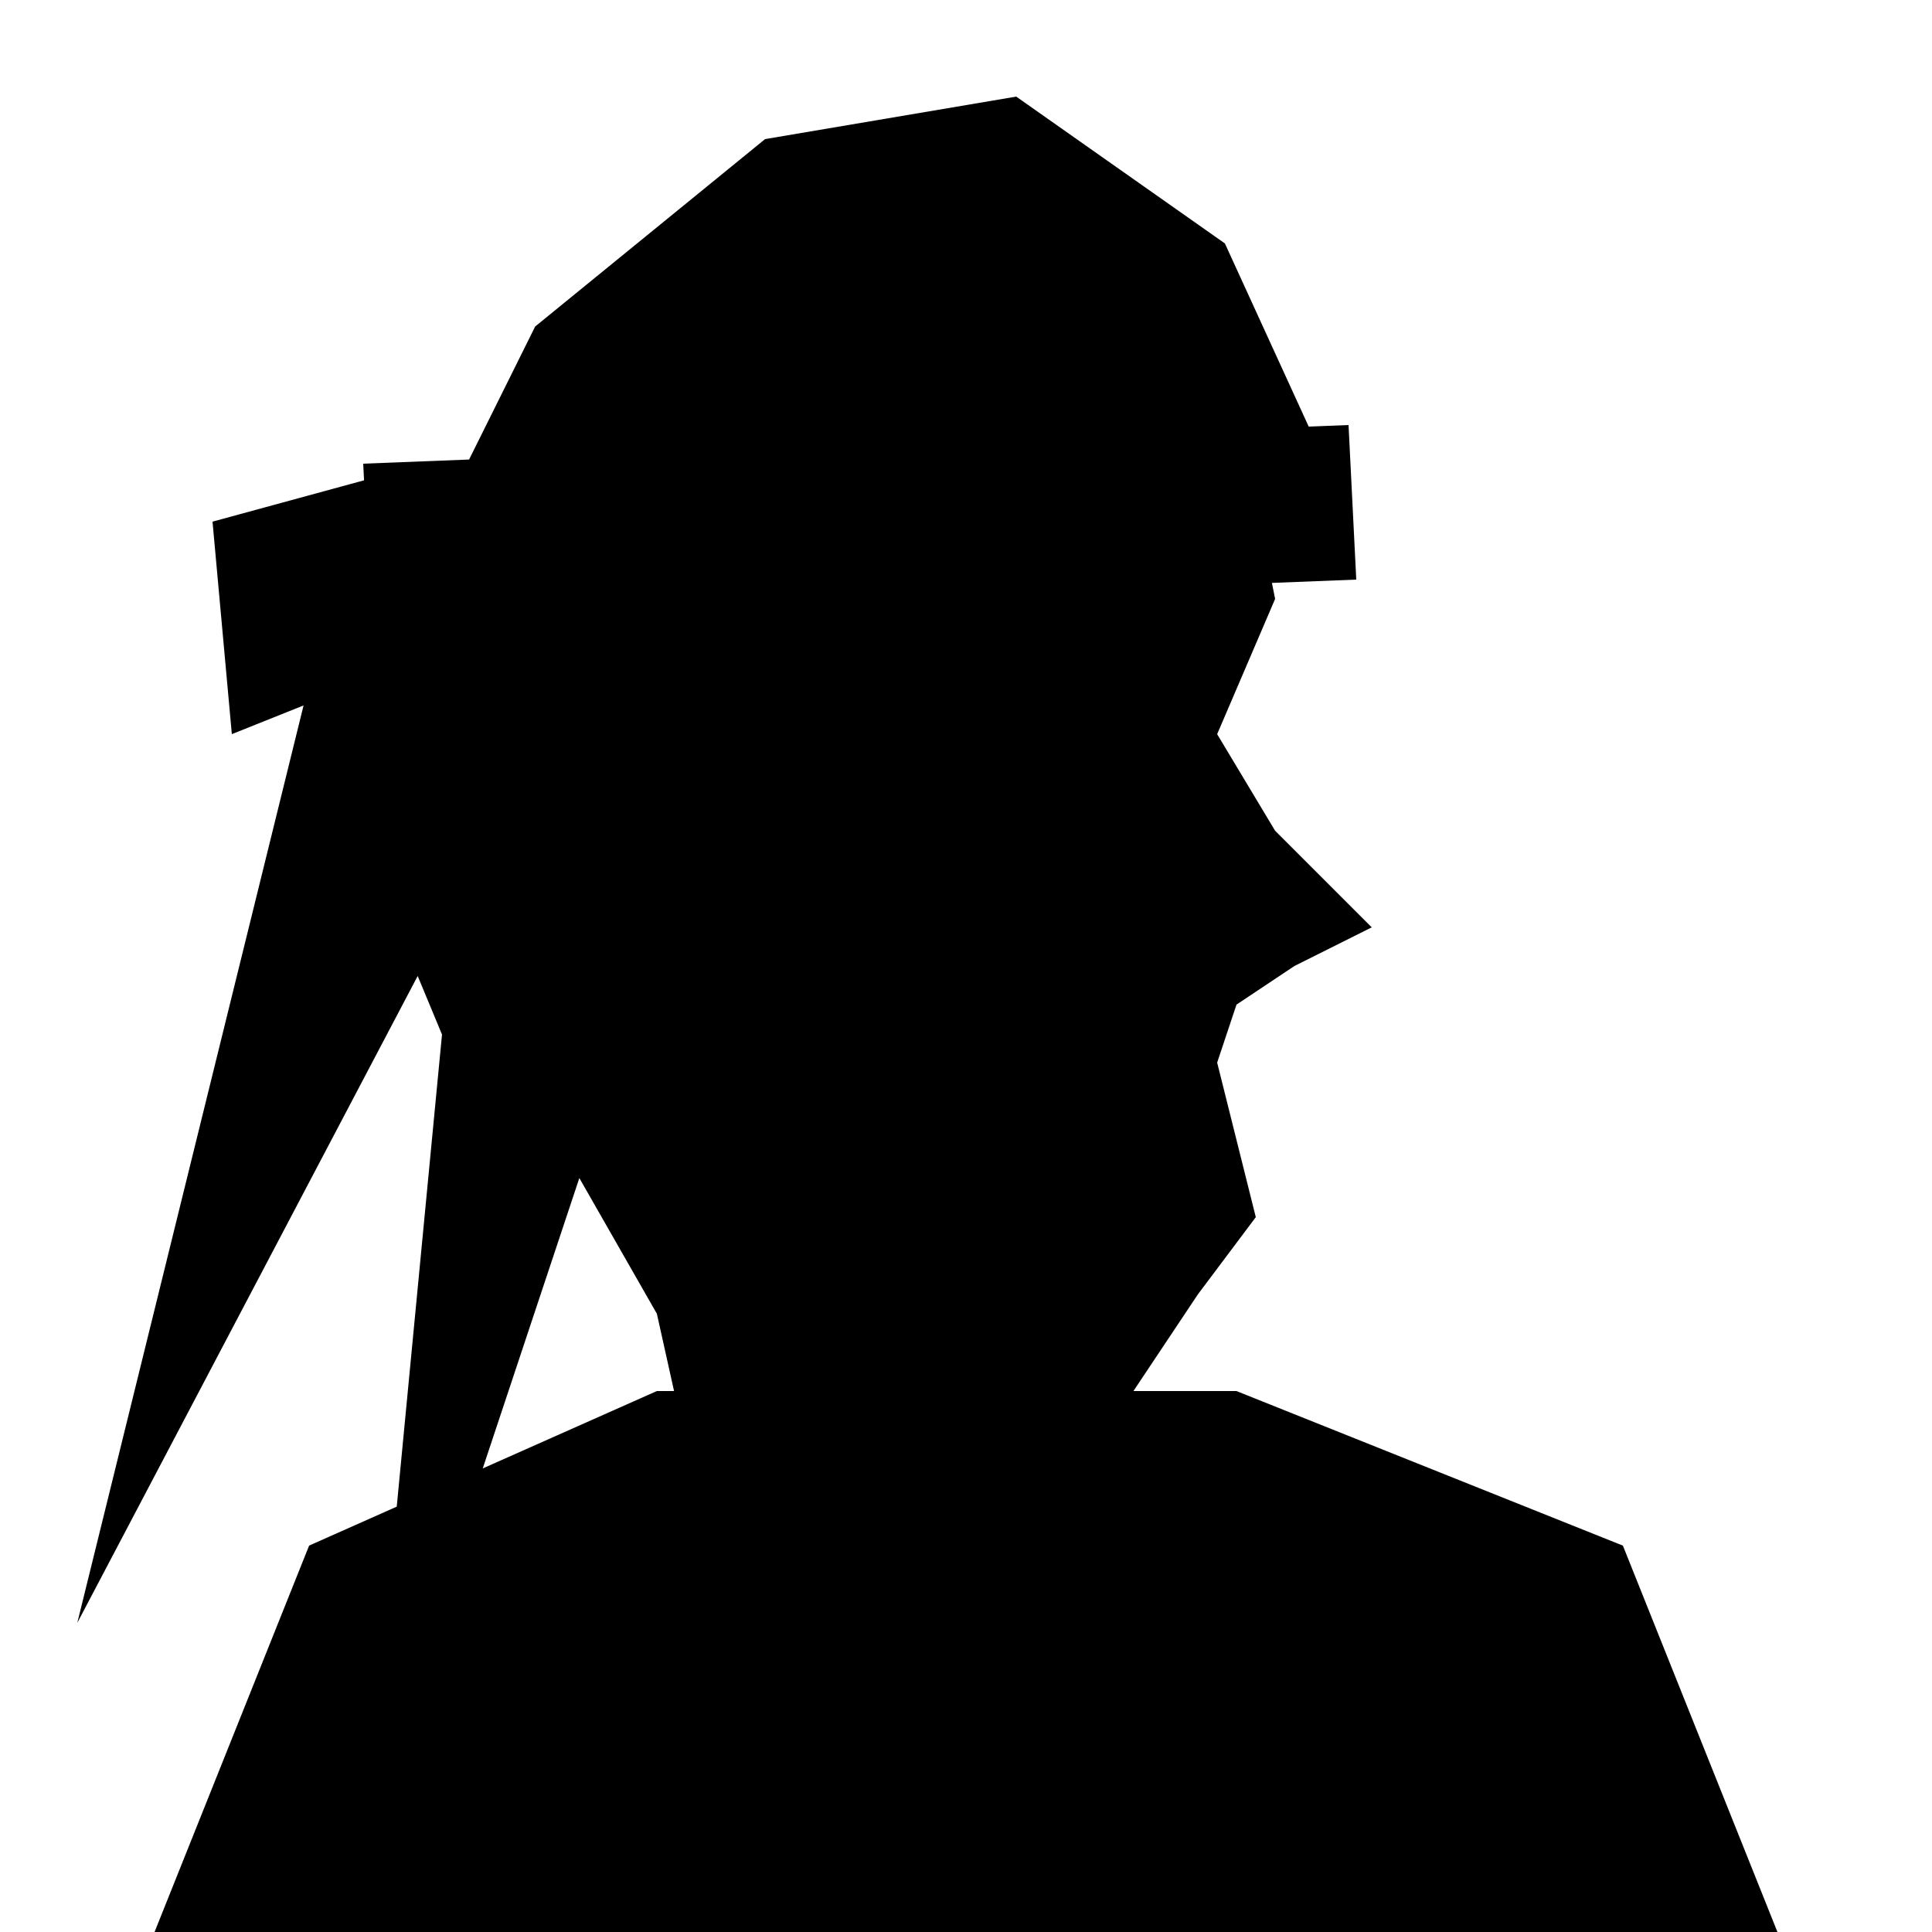
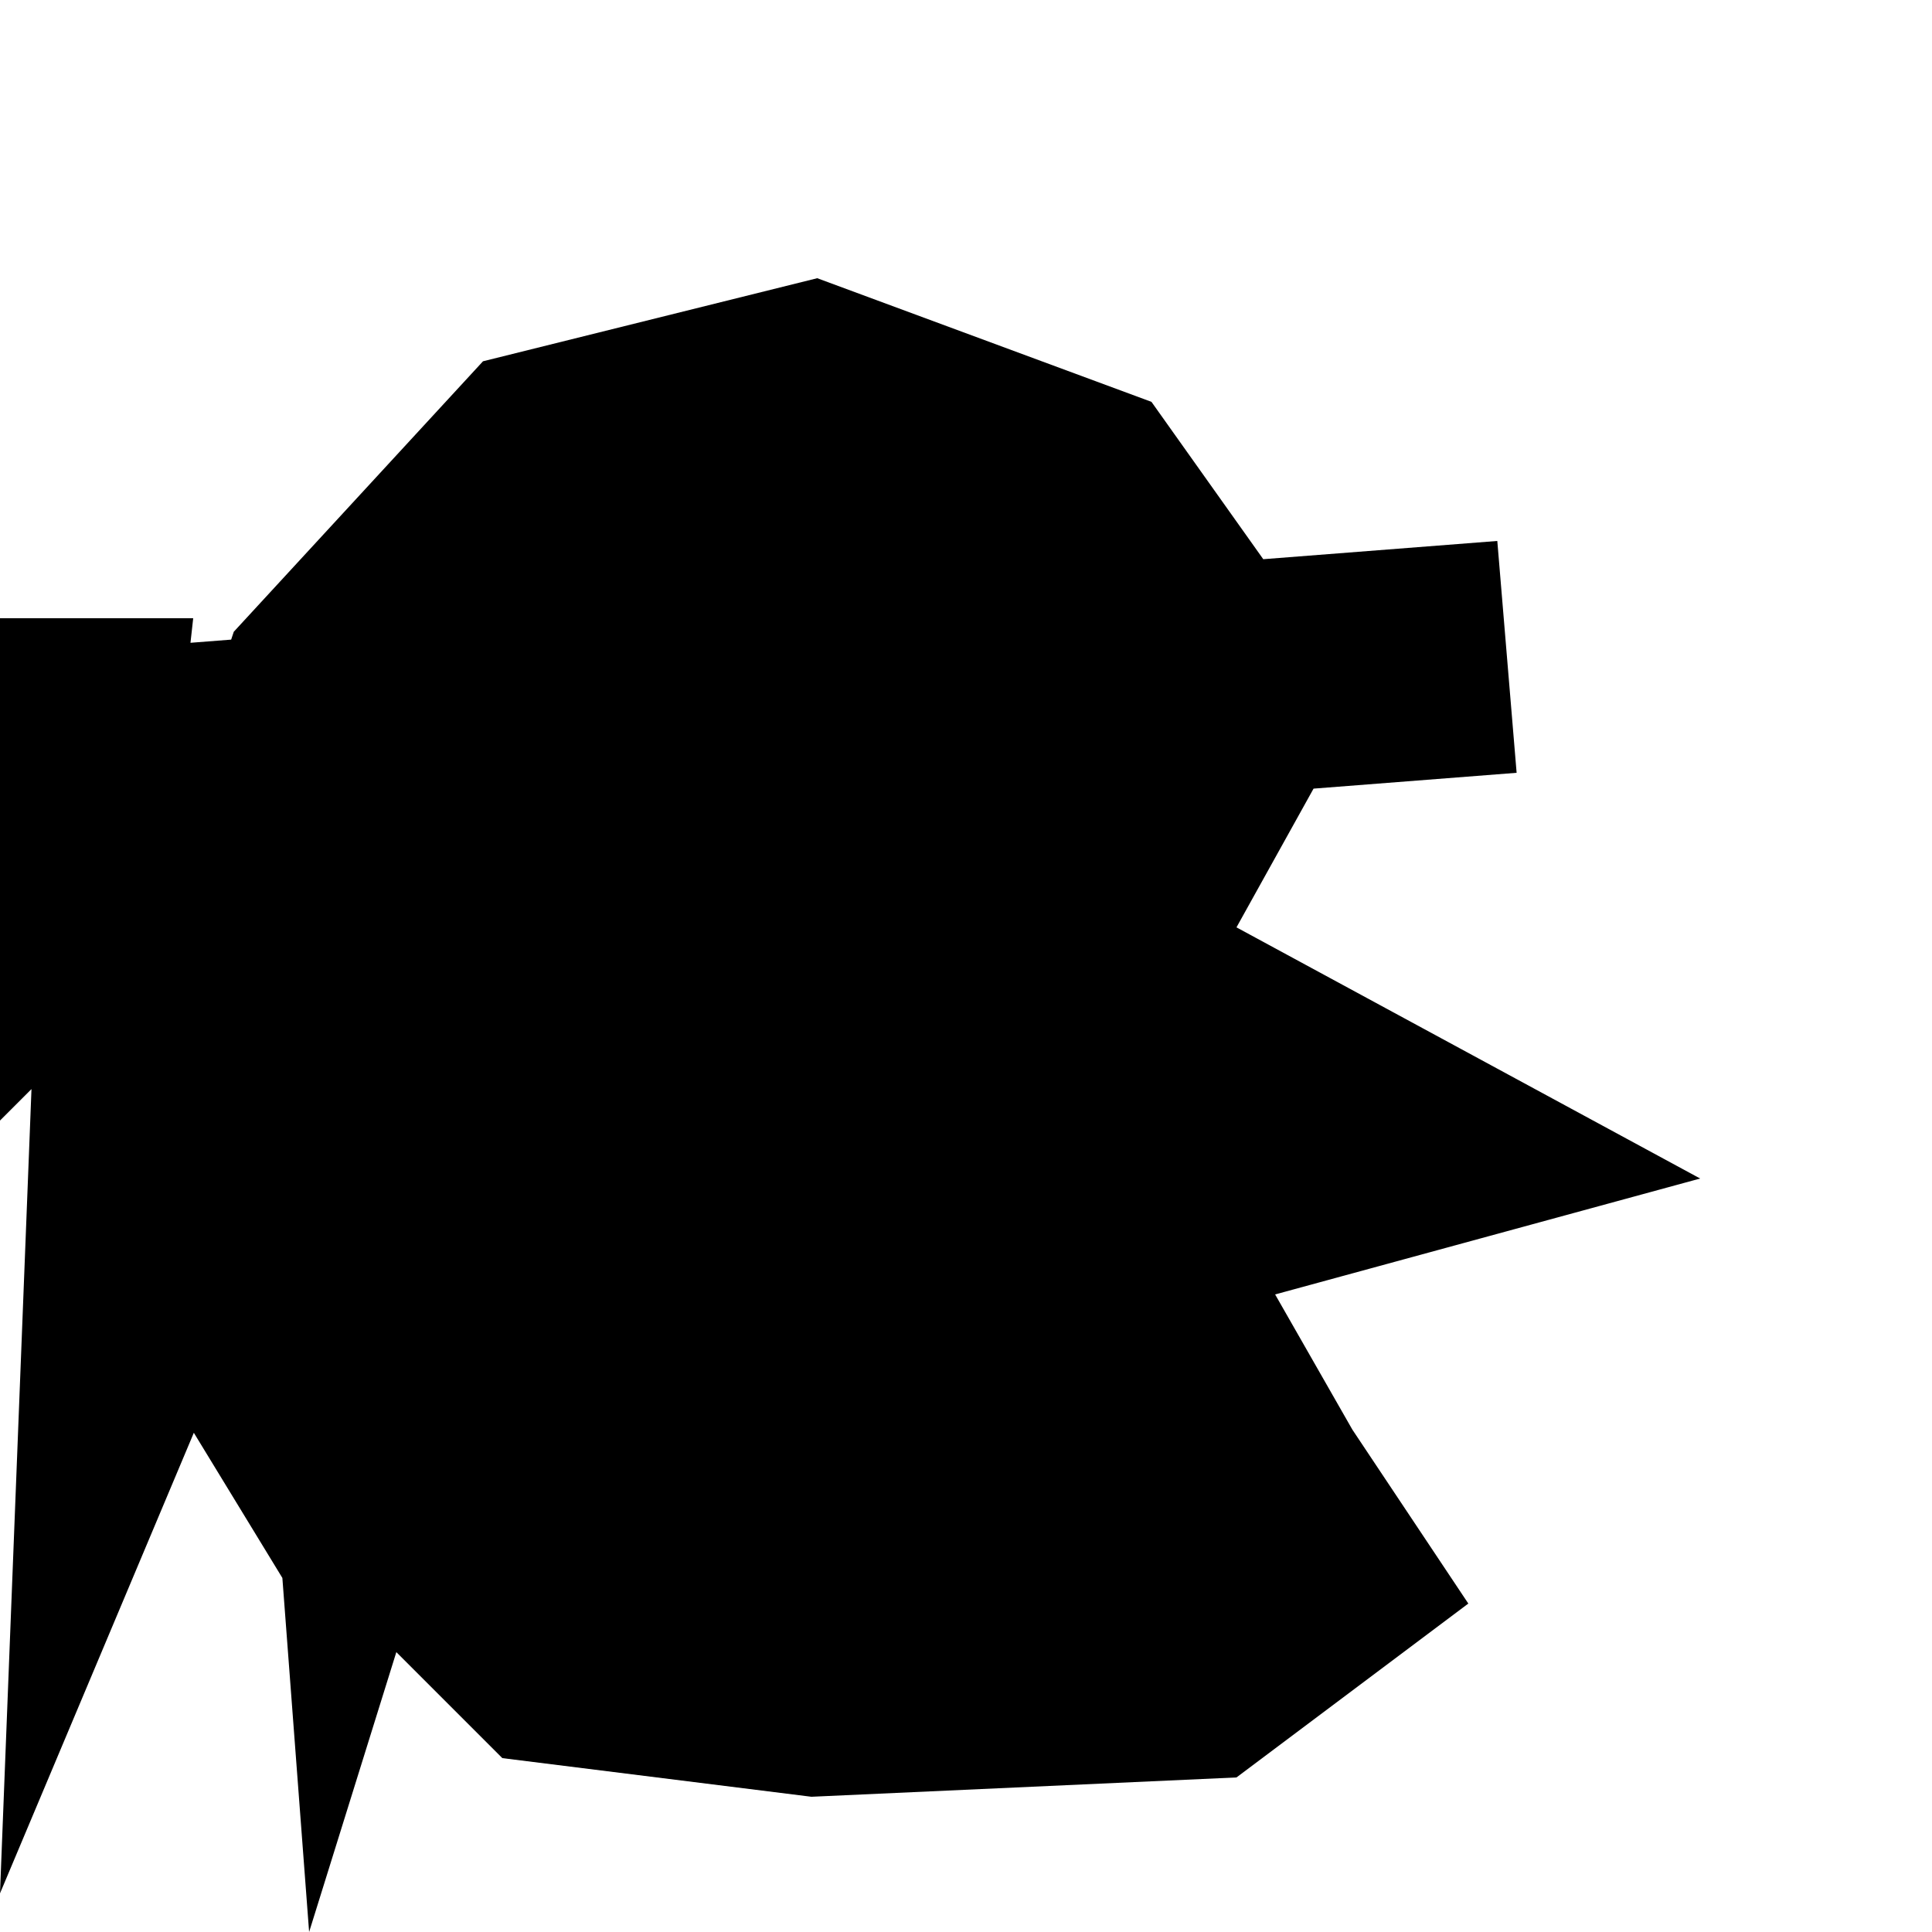
<svg xmlns="http://www.w3.org/2000/svg" viewBox="0 0 100 100" fill="currentColor">
-   <path d="M8 100L16 80L34 72L64 72L84 80L92 100ZM67.4 76.9L66.3 79.8L64.8 82.6L62.9 85L60.6 87.1L58 88.8L55.1 90L52.1 90.7L49 91L45.9 90.7L42.9 90L40 88.8L37.4 87.1L35.1 85L33.2 82.6L31.7 79.8L30.6 76.9L38.4 74.8L39 76.5L39.9 78.1L41 79.5L42.3 80.7L43.8 81.7L45.5 82.4L47.2 82.9L49 83L50.8 82.9L52.5 82.4L54.2 81.7L55.7 80.7L57 79.5L58.1 78.1L59 76.5L59.6 74.8ZM46 80L60 80L58 100L44 100ZM46 9L53 11L59 15L63 20L65 26L66 31L63 38L66 43L71 48L67 50L64 52L63 55L64 59L65 63L62 67L58 73L56 80L56 90L37 90L36 77L34 68L30 61L26 53L23 44L23 34L26 24L32 15L39 11ZM25.6 60.1L20.2 47.1L20.2 32L27.7 16.9L39.6 7.2L52.6 5L63.4 12.6L68.8 24.4ZM29.1 36.3L4 84L16.9 31.7ZM35.9 43.2L19 94L24.1 40.8ZM18.8 24L69.8 22L70.2 30L19.2 32ZM22 24L22 34L12 38L11 27Z" />
+   <path d="M40 18L54 20L63 28L69 39L64 48L88 61L66 67L70 74L76 83L64 92L42 93L26 91L16 81L10 65L10 45L18 27L28 19ZM16.4 84.6L7.8 70.5L5.6 52.2L12.1 32.7L25 18.7L42.3 14.4L59.6 20.8L70.4 36ZM21.8 46.2L0 98L2.2 41.8ZM29.4 57L16 100L12.6 55ZM0.5 34L77.5 28L78.5 40L1.5 46ZM10 32L8 50L0 58L0 32Z" />
</svg>
